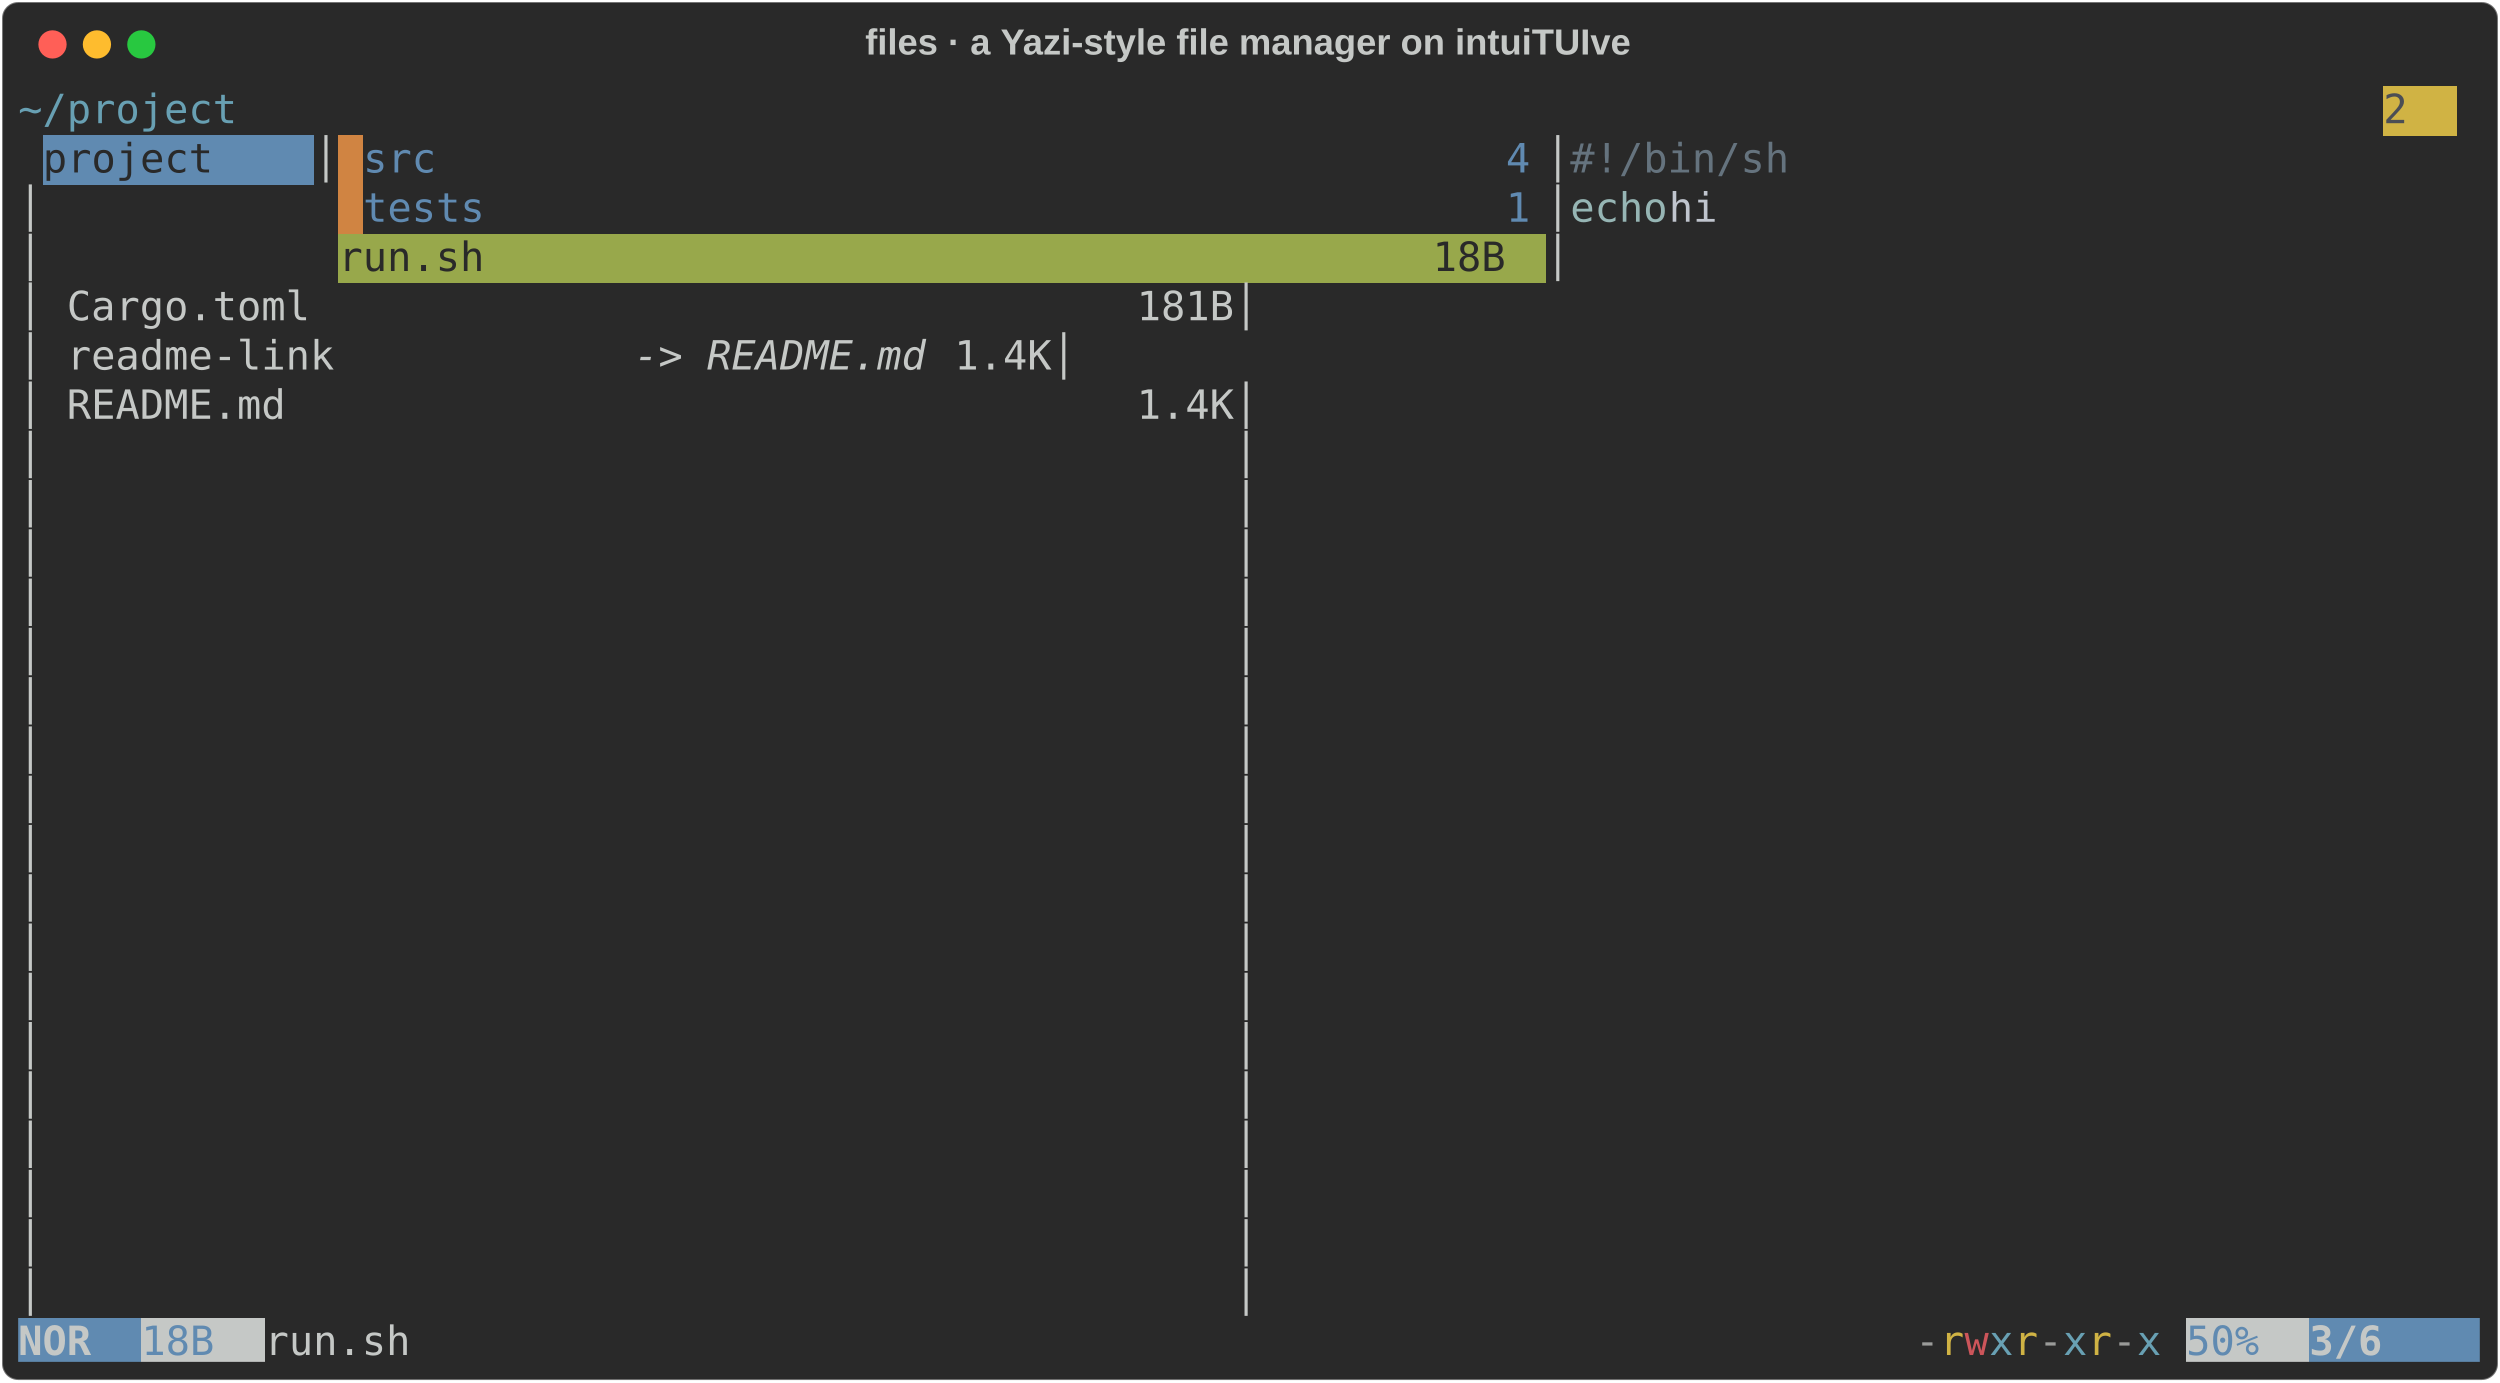
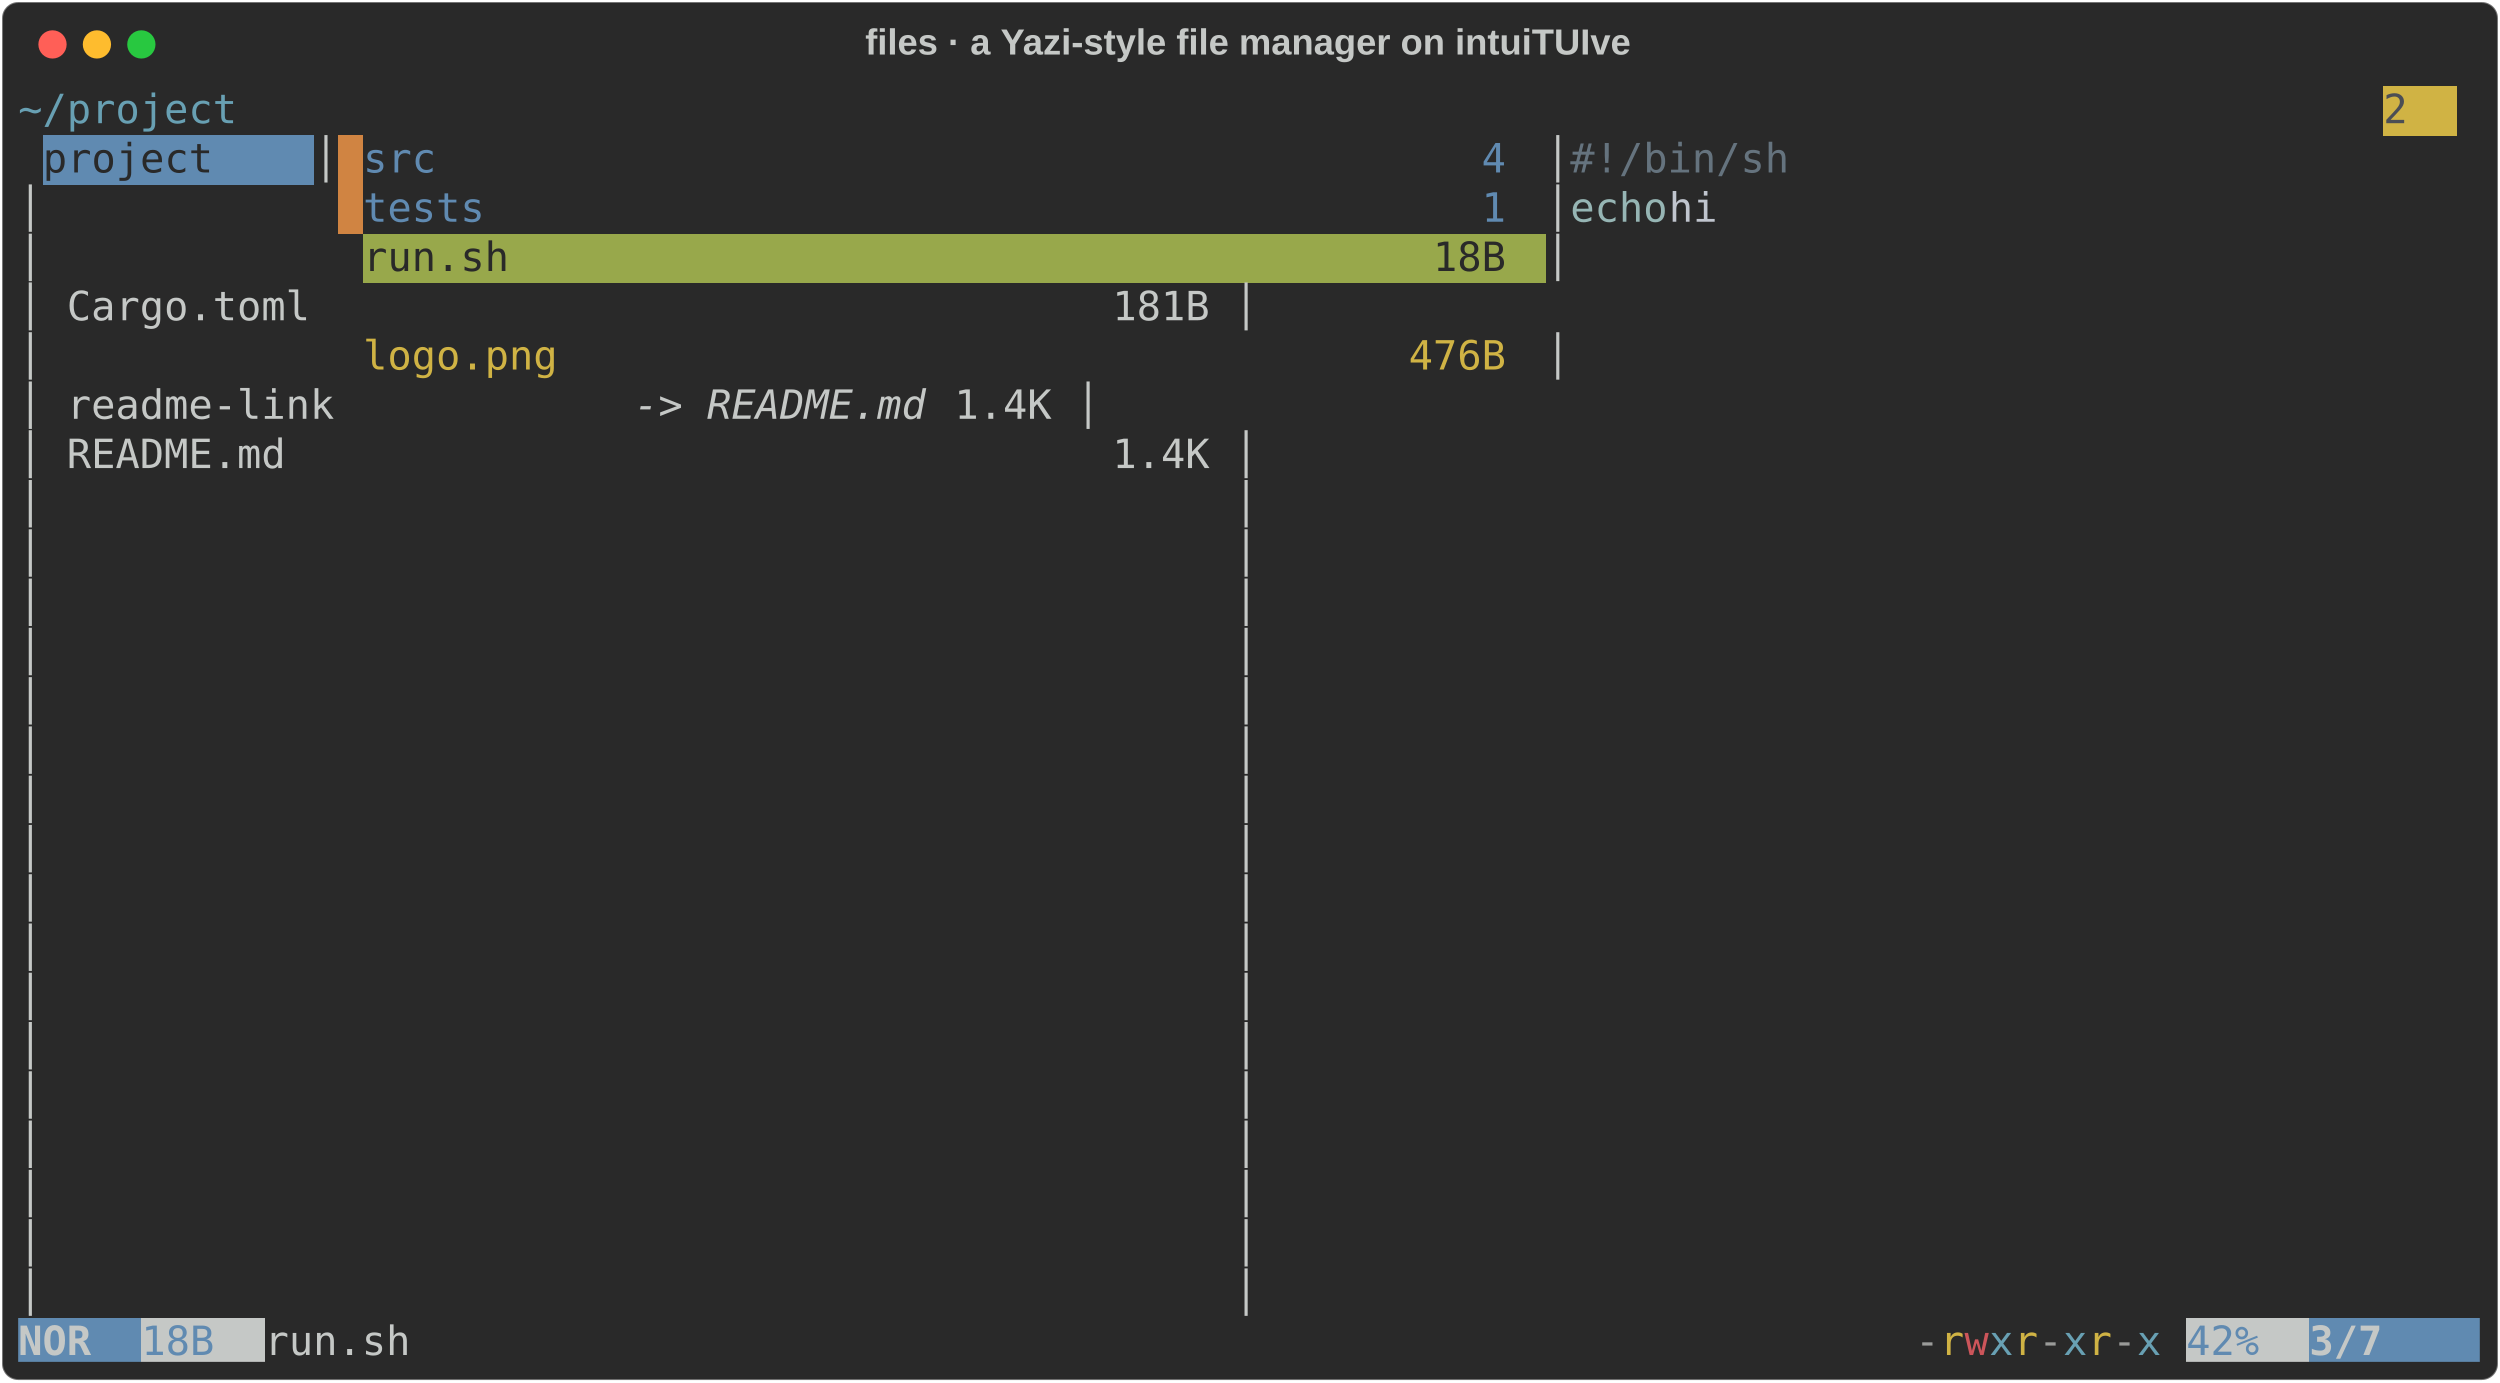
<svg xmlns="http://www.w3.org/2000/svg" class="rich-terminal" viewBox="0 0 1238 684.4">
  <style>

    @font-face {
        font-family: "Fira Code";
        src: local("FiraCode-Regular"),
                url("https://cdnjs.cloudflare.com/ajax/libs/firacode/6.2.0/woff2/FiraCode-Regular.woff2") format("woff2"),
                url("https://cdnjs.cloudflare.com/ajax/libs/firacode/6.2.0/woff/FiraCode-Regular.woff") format("woff");
        font-style: normal;
        font-weight: 400;
    }
    @font-face {
        font-family: "Fira Code";
        src: local("FiraCode-Bold"),
                url("https://cdnjs.cloudflare.com/ajax/libs/firacode/6.2.0/woff2/FiraCode-Bold.woff2") format("woff2"),
                url("https://cdnjs.cloudflare.com/ajax/libs/firacode/6.2.0/woff/FiraCode-Bold.woff") format("woff");
        font-style: bold;
        font-weight: 700;
    }

    .rich-record-matrix {
        font-family: Fira Code, monospace;
        font-size: 20px;
        line-height: 24.4px;
        font-variant-east-asian: full-width;
    }

    .rich-record-title {
        font-size: 18px;
        font-weight: bold;
        font-family: arial;
    }

    .rich-record-r1 { fill: #68a0b3 }
.rich-record-r2 { fill: #c5c8c6 }
.rich-record-r3 { fill: #4b4e55 }
.rich-record-r4 { fill: #292929 }
.rich-record-r5 { fill: #608ab1 }
.rich-record-r6 { fill: #65737e }
.rich-record-r7 { fill: #96b5b4 }
.rich-record-r8 { fill: #c0c5ce }
- .rich-record-r9 { fill: #c5c8c6;font-style: italic; }
- .rich-record-r10 { fill: #c5c8c6;font-weight: bold }
- .rich-record-r11 { fill: #9a9b99 }
- .rich-record-r12 { fill: #d0b344 }
+ .rich-record-r9 { fill: #d0b344 }
+ .rich-record-r10 { fill: #c5c8c6;font-style: italic; }
+ .rich-record-r11 { fill: #c5c8c6;font-weight: bold }
+ .rich-record-r12 { fill: #9a9b99 }
.rich-record-r13 { fill: #cc555a }
    </style>
  <defs>
    <clipPath id="rich-record-clip-terminal">
      <rect x="0" y="0" width="1219.0" height="633.4" />
    </clipPath>
    <clipPath id="rich-record-line-0">
      <rect x="0" y="1.5" width="1220" height="24.65" />
    </clipPath>
    <clipPath id="rich-record-line-1">
      <rect x="0" y="25.9" width="1220" height="24.65" />
    </clipPath>
    <clipPath id="rich-record-line-2">
      <rect x="0" y="50.3" width="1220" height="24.65" />
    </clipPath>
    <clipPath id="rich-record-line-3">
      <rect x="0" y="74.7" width="1220" height="24.65" />
    </clipPath>
    <clipPath id="rich-record-line-4">
      <rect x="0" y="99.1" width="1220" height="24.65" />
    </clipPath>
    <clipPath id="rich-record-line-5">
      <rect x="0" y="123.5" width="1220" height="24.65" />
    </clipPath>
    <clipPath id="rich-record-line-6">
      <rect x="0" y="147.9" width="1220" height="24.65" />
    </clipPath>
    <clipPath id="rich-record-line-7">
      <rect x="0" y="172.3" width="1220" height="24.65" />
    </clipPath>
    <clipPath id="rich-record-line-8">
      <rect x="0" y="196.7" width="1220" height="24.65" />
    </clipPath>
    <clipPath id="rich-record-line-9">
      <rect x="0" y="221.1" width="1220" height="24.65" />
    </clipPath>
    <clipPath id="rich-record-line-10">
      <rect x="0" y="245.5" width="1220" height="24.65" />
    </clipPath>
    <clipPath id="rich-record-line-11">
      <rect x="0" y="269.9" width="1220" height="24.65" />
    </clipPath>
    <clipPath id="rich-record-line-12">
      <rect x="0" y="294.3" width="1220" height="24.65" />
    </clipPath>
    <clipPath id="rich-record-line-13">
      <rect x="0" y="318.7" width="1220" height="24.65" />
    </clipPath>
    <clipPath id="rich-record-line-14">
      <rect x="0" y="343.1" width="1220" height="24.65" />
    </clipPath>
    <clipPath id="rich-record-line-15">
      <rect x="0" y="367.5" width="1220" height="24.65" />
    </clipPath>
    <clipPath id="rich-record-line-16">
      <rect x="0" y="391.9" width="1220" height="24.65" />
    </clipPath>
    <clipPath id="rich-record-line-17">
      <rect x="0" y="416.3" width="1220" height="24.65" />
    </clipPath>
    <clipPath id="rich-record-line-18">
      <rect x="0" y="440.7" width="1220" height="24.65" />
    </clipPath>
    <clipPath id="rich-record-line-19">
      <rect x="0" y="465.1" width="1220" height="24.65" />
    </clipPath>
    <clipPath id="rich-record-line-20">
      <rect x="0" y="489.5" width="1220" height="24.65" />
    </clipPath>
    <clipPath id="rich-record-line-21">
      <rect x="0" y="513.9" width="1220" height="24.65" />
    </clipPath>
    <clipPath id="rich-record-line-22">
      <rect x="0" y="538.3" width="1220" height="24.65" />
    </clipPath>
    <clipPath id="rich-record-line-23">
      <rect x="0" y="562.7" width="1220" height="24.65" />
    </clipPath>
    <clipPath id="rich-record-line-24">
      <rect x="0" y="587.1" width="1220" height="24.65" />
    </clipPath>
  </defs>
  <rect fill="#292929" stroke="rgba(255,255,255,0.35)" stroke-width="1" x="1" y="1" width="1236" height="682.4" rx="8" />
  <text class="rich-record-title" fill="#c5c8c6" text-anchor="middle" x="618" y="27">files · a Yazi-style file manager on intuiTUIve</text>
  <g transform="translate(26,22)">
    <circle cx="0" cy="0" r="7" fill="#ff5f57" />
    <circle cx="22" cy="0" r="7" fill="#febc2e" />
    <circle cx="44" cy="0" r="7" fill="#28c840" />
  </g>
  <g transform="translate(9, 41)" clip-path="url(#rich-record-clip-terminal)">
    <rect fill="#d0b344" x="1171.2" y="1.5" width="36.6" height="24.65" shape-rendering="crispEdges" />
    <rect fill="#608ab1" x="12.2" y="25.9" width="134.2" height="24.65" shape-rendering="crispEdges" />
    <rect fill="#d08442" x="158.6" y="25.9" width="12.2" height="24.65" shape-rendering="crispEdges" />
    <rect fill="#d08442" x="158.6" y="50.3" width="12.2" height="24.65" shape-rendering="crispEdges" />
-     <rect fill="#98a84b" x="158.6" y="74.7" width="597.8" height="24.65" shape-rendering="crispEdges" />
+     <rect fill="#98a84b" x="170.8" y="74.7" width="585.6" height="24.65" shape-rendering="crispEdges" />
    <rect fill="#608ab1" x="0" y="611.5" width="61" height="24.65" shape-rendering="crispEdges" />
    <rect fill="#c5c8c6" x="61" y="611.5" width="61" height="24.65" shape-rendering="crispEdges" />
    <rect fill="#c5c8c6" x="1073.6" y="611.5" width="61" height="24.65" shape-rendering="crispEdges" />
    <rect fill="#608ab1" x="1134.6" y="611.5" width="85.4" height="24.65" shape-rendering="crispEdges" />
    <g class="rich-record-matrix">
      <text class="rich-record-r1" x="0" y="20" textLength="109.8" clip-path="url(#rich-record-line-0)">~/project</text>
      <text class="rich-record-r3" x="1171.2" y="20" textLength="36.6" clip-path="url(#rich-record-line-0)"> 2 </text>
      <text class="rich-record-r2" x="1220" y="20" textLength="12.2" clip-path="url(#rich-record-line-0)">
</text>
      <text class="rich-record-r4" x="12.2" y="44.4" textLength="134.2" clip-path="url(#rich-record-line-1)"> project   </text>
      <text class="rich-record-r2" x="146.4" y="44.4" textLength="12.2" clip-path="url(#rich-record-line-1)">│</text>
-       <text class="rich-record-r5" x="170.8" y="44.4" textLength="585.6" clip-path="url(#rich-record-line-1)">src                                            4</text>
+       <text class="rich-record-r5" x="170.8" y="44.4" textLength="585.6" clip-path="url(#rich-record-line-1)">src                                           4 </text>
      <text class="rich-record-r2" x="756.4" y="44.4" textLength="12.2" clip-path="url(#rich-record-line-1)">│</text>
      <text class="rich-record-r6" x="768.6" y="44.4" textLength="109.8" clip-path="url(#rich-record-line-1)">#!/bin/sh</text>
      <text class="rich-record-r2" x="1220" y="44.4" textLength="12.2" clip-path="url(#rich-record-line-1)">
</text>
      <text class="rich-record-r2" x="0" y="68.8" textLength="158.6" clip-path="url(#rich-record-line-2)">            │</text>
-       <text class="rich-record-r5" x="170.8" y="68.8" textLength="585.6" clip-path="url(#rich-record-line-2)">tests                                          1</text>
+       <text class="rich-record-r5" x="170.8" y="68.8" textLength="585.6" clip-path="url(#rich-record-line-2)">tests                                         1 </text>
      <text class="rich-record-r2" x="756.4" y="68.8" textLength="12.2" clip-path="url(#rich-record-line-2)">│</text>
      <text class="rich-record-r7" x="768.6" y="68.8" textLength="48.8" clip-path="url(#rich-record-line-2)">echo</text>
      <text class="rich-record-r8" x="817.4" y="68.8" textLength="36.6" clip-path="url(#rich-record-line-2)"> hi</text>
      <text class="rich-record-r2" x="1220" y="68.8" textLength="12.2" clip-path="url(#rich-record-line-2)">
</text>
-       <text class="rich-record-r2" x="0" y="93.2" textLength="158.6" clip-path="url(#rich-record-line-3)">            │</text>
-       <text class="rich-record-r4" x="158.6" y="93.2" textLength="597.8" clip-path="url(#rich-record-line-3)"> run.sh                                       18B</text>
+       <text class="rich-record-r2" x="0" y="93.2" textLength="170.8" clip-path="url(#rich-record-line-3)">            │ </text>
+       <text class="rich-record-r4" x="170.8" y="93.2" textLength="585.6" clip-path="url(#rich-record-line-3)">run.sh                                      18B </text>
      <text class="rich-record-r2" x="756.4" y="93.2" textLength="463.6" clip-path="url(#rich-record-line-3)">│                                     </text>
      <text class="rich-record-r2" x="1220" y="93.2" textLength="12.2" clip-path="url(#rich-record-line-3)">
</text>
-       <text class="rich-record-r2" x="0" y="117.6" textLength="1220" clip-path="url(#rich-record-line-4)">            │ Cargo.toml                                  181B│                                     </text>
+       <text class="rich-record-r2" x="0" y="117.6" textLength="1220" clip-path="url(#rich-record-line-4)">            │ Cargo.toml                                 181B │                                     </text>
      <text class="rich-record-r2" x="1220" y="117.6" textLength="12.2" clip-path="url(#rich-record-line-4)">
</text>
-       <text class="rich-record-r2" x="0" y="142" textLength="305" clip-path="url(#rich-record-line-5)">            │ readme-link</text>
-       <text class="rich-record-r9" x="305" y="142" textLength="158.6" clip-path="url(#rich-record-line-5)"> -&gt; README.md</text>
-       <text class="rich-record-r2" x="463.6" y="142" textLength="756.4" clip-path="url(#rich-record-line-5)">                    1.4K│                                     </text>
+       <text class="rich-record-r2" x="0" y="142" textLength="170.8" clip-path="url(#rich-record-line-5)">            │ </text>
+       <text class="rich-record-r9" x="170.8" y="142" textLength="585.6" clip-path="url(#rich-record-line-5)">logo.png                                   476B </text>
+       <text class="rich-record-r2" x="756.4" y="142" textLength="463.6" clip-path="url(#rich-record-line-5)">│                                     </text>
      <text class="rich-record-r2" x="1220" y="142" textLength="12.2" clip-path="url(#rich-record-line-5)">
</text>
-       <text class="rich-record-r2" x="0" y="166.4" textLength="1220" clip-path="url(#rich-record-line-6)">            │ README.md                                   1.4K│                                     </text>
+       <text class="rich-record-r2" x="0" y="166.4" textLength="305" clip-path="url(#rich-record-line-6)">            │ readme-link</text>
+       <text class="rich-record-r10" x="305" y="166.4" textLength="158.6" clip-path="url(#rich-record-line-6)"> -&gt; README.md</text>
+       <text class="rich-record-r2" x="463.6" y="166.4" textLength="756.4" clip-path="url(#rich-record-line-6)">                   1.4K │                                     </text>
      <text class="rich-record-r2" x="1220" y="166.4" textLength="12.2" clip-path="url(#rich-record-line-6)">
</text>
-       <text class="rich-record-r2" x="0" y="190.8" textLength="1220" clip-path="url(#rich-record-line-7)">            │                                                 │                                     </text>
+       <text class="rich-record-r2" x="0" y="190.8" textLength="1220" clip-path="url(#rich-record-line-7)">            │ README.md                                  1.4K │                                     </text>
      <text class="rich-record-r2" x="1220" y="190.8" textLength="12.2" clip-path="url(#rich-record-line-7)">
</text>
      <text class="rich-record-r2" x="0" y="215.2" textLength="1220" clip-path="url(#rich-record-line-8)">            │                                                 │                                     </text>
      <text class="rich-record-r2" x="1220" y="215.2" textLength="12.2" clip-path="url(#rich-record-line-8)">
</text>
      <text class="rich-record-r2" x="0" y="239.6" textLength="1220" clip-path="url(#rich-record-line-9)">            │                                                 │                                     </text>
      <text class="rich-record-r2" x="1220" y="239.6" textLength="12.2" clip-path="url(#rich-record-line-9)">
</text>
      <text class="rich-record-r2" x="0" y="264" textLength="1220" clip-path="url(#rich-record-line-10)">            │                                                 │                                     </text>
      <text class="rich-record-r2" x="1220" y="264" textLength="12.2" clip-path="url(#rich-record-line-10)">
</text>
      <text class="rich-record-r2" x="0" y="288.4" textLength="1220" clip-path="url(#rich-record-line-11)">            │                                                 │                                     </text>
      <text class="rich-record-r2" x="1220" y="288.4" textLength="12.2" clip-path="url(#rich-record-line-11)">
</text>
      <text class="rich-record-r2" x="0" y="312.8" textLength="1220" clip-path="url(#rich-record-line-12)">            │                                                 │                                     </text>
      <text class="rich-record-r2" x="1220" y="312.8" textLength="12.2" clip-path="url(#rich-record-line-12)">
</text>
      <text class="rich-record-r2" x="0" y="337.2" textLength="1220" clip-path="url(#rich-record-line-13)">            │                                                 │                                     </text>
      <text class="rich-record-r2" x="1220" y="337.2" textLength="12.2" clip-path="url(#rich-record-line-13)">
</text>
      <text class="rich-record-r2" x="0" y="361.6" textLength="1220" clip-path="url(#rich-record-line-14)">            │                                                 │                                     </text>
      <text class="rich-record-r2" x="1220" y="361.6" textLength="12.2" clip-path="url(#rich-record-line-14)">
</text>
      <text class="rich-record-r2" x="0" y="386" textLength="1220" clip-path="url(#rich-record-line-15)">            │                                                 │                                     </text>
      <text class="rich-record-r2" x="1220" y="386" textLength="12.2" clip-path="url(#rich-record-line-15)">
</text>
      <text class="rich-record-r2" x="0" y="410.4" textLength="1220" clip-path="url(#rich-record-line-16)">            │                                                 │                                     </text>
      <text class="rich-record-r2" x="1220" y="410.4" textLength="12.2" clip-path="url(#rich-record-line-16)">
</text>
      <text class="rich-record-r2" x="0" y="434.8" textLength="1220" clip-path="url(#rich-record-line-17)">            │                                                 │                                     </text>
      <text class="rich-record-r2" x="1220" y="434.8" textLength="12.2" clip-path="url(#rich-record-line-17)">
</text>
      <text class="rich-record-r2" x="0" y="459.2" textLength="1220" clip-path="url(#rich-record-line-18)">            │                                                 │                                     </text>
      <text class="rich-record-r2" x="1220" y="459.2" textLength="12.2" clip-path="url(#rich-record-line-18)">
</text>
      <text class="rich-record-r2" x="0" y="483.6" textLength="1220" clip-path="url(#rich-record-line-19)">            │                                                 │                                     </text>
      <text class="rich-record-r2" x="1220" y="483.6" textLength="12.2" clip-path="url(#rich-record-line-19)">
</text>
      <text class="rich-record-r2" x="0" y="508" textLength="1220" clip-path="url(#rich-record-line-20)">            │                                                 │                                     </text>
      <text class="rich-record-r2" x="1220" y="508" textLength="12.2" clip-path="url(#rich-record-line-20)">
</text>
      <text class="rich-record-r2" x="0" y="532.4" textLength="1220" clip-path="url(#rich-record-line-21)">            │                                                 │                                     </text>
      <text class="rich-record-r2" x="1220" y="532.4" textLength="12.2" clip-path="url(#rich-record-line-21)">
</text>
      <text class="rich-record-r2" x="0" y="556.8" textLength="1220" clip-path="url(#rich-record-line-22)">            │                                                 │                                     </text>
      <text class="rich-record-r2" x="1220" y="556.8" textLength="12.2" clip-path="url(#rich-record-line-22)">
</text>
      <text class="rich-record-r2" x="0" y="581.2" textLength="1220" clip-path="url(#rich-record-line-23)">            │                                                 │                                     </text>
      <text class="rich-record-r2" x="1220" y="581.2" textLength="12.2" clip-path="url(#rich-record-line-23)">
</text>
      <text class="rich-record-r2" x="0" y="605.6" textLength="1220" clip-path="url(#rich-record-line-24)">            │                                                 │                                     </text>
      <text class="rich-record-r2" x="1220" y="605.6" textLength="12.2" clip-path="url(#rich-record-line-24)">
</text>
-       <text class="rich-record-r10" x="0" y="630" textLength="61" clip-path="url(#rich-record-line-25)"> NOR </text>
+       <text class="rich-record-r11" x="0" y="630" textLength="61" clip-path="url(#rich-record-line-25)"> NOR </text>
      <text class="rich-record-r5" x="61" y="630" textLength="61" clip-path="url(#rich-record-line-25)"> 18B </text>
      <text class="rich-record-r2" x="122" y="630" textLength="817.4" clip-path="url(#rich-record-line-25)"> run.sh                                                            </text>
-       <text class="rich-record-r11" x="939.4" y="630" textLength="12.2" clip-path="url(#rich-record-line-25)">-</text>
-       <text class="rich-record-r12" x="951.6" y="630" textLength="12.2" clip-path="url(#rich-record-line-25)">r</text>
+       <text class="rich-record-r12" x="939.4" y="630" textLength="12.2" clip-path="url(#rich-record-line-25)">-</text>
+       <text class="rich-record-r9" x="951.6" y="630" textLength="12.2" clip-path="url(#rich-record-line-25)">r</text>
      <text class="rich-record-r13" x="963.8" y="630" textLength="12.2" clip-path="url(#rich-record-line-25)">w</text>
      <text class="rich-record-r1" x="976" y="630" textLength="12.2" clip-path="url(#rich-record-line-25)">x</text>
-       <text class="rich-record-r12" x="988.2" y="630" textLength="12.2" clip-path="url(#rich-record-line-25)">r</text>
-       <text class="rich-record-r11" x="1000.4" y="630" textLength="12.2" clip-path="url(#rich-record-line-25)">-</text>
+       <text class="rich-record-r9" x="988.2" y="630" textLength="12.2" clip-path="url(#rich-record-line-25)">r</text>
+       <text class="rich-record-r12" x="1000.4" y="630" textLength="12.2" clip-path="url(#rich-record-line-25)">-</text>
      <text class="rich-record-r1" x="1012.6" y="630" textLength="12.2" clip-path="url(#rich-record-line-25)">x</text>
-       <text class="rich-record-r12" x="1024.8" y="630" textLength="12.2" clip-path="url(#rich-record-line-25)">r</text>
-       <text class="rich-record-r11" x="1037" y="630" textLength="12.2" clip-path="url(#rich-record-line-25)">-</text>
+       <text class="rich-record-r9" x="1024.8" y="630" textLength="12.2" clip-path="url(#rich-record-line-25)">r</text>
+       <text class="rich-record-r12" x="1037" y="630" textLength="12.2" clip-path="url(#rich-record-line-25)">-</text>
      <text class="rich-record-r1" x="1049.2" y="630" textLength="12.2" clip-path="url(#rich-record-line-25)">x</text>
-       <text class="rich-record-r5" x="1073.6" y="630" textLength="61" clip-path="url(#rich-record-line-25)"> 50% </text>
-       <text class="rich-record-r10" x="1134.6" y="630" textLength="85.4" clip-path="url(#rich-record-line-25)">  3/6  </text>
+       <text class="rich-record-r5" x="1073.6" y="630" textLength="61" clip-path="url(#rich-record-line-25)"> 42% </text>
+       <text class="rich-record-r11" x="1134.6" y="630" textLength="85.4" clip-path="url(#rich-record-line-25)">  3/7  </text>
    </g>
  </g>
</svg>
